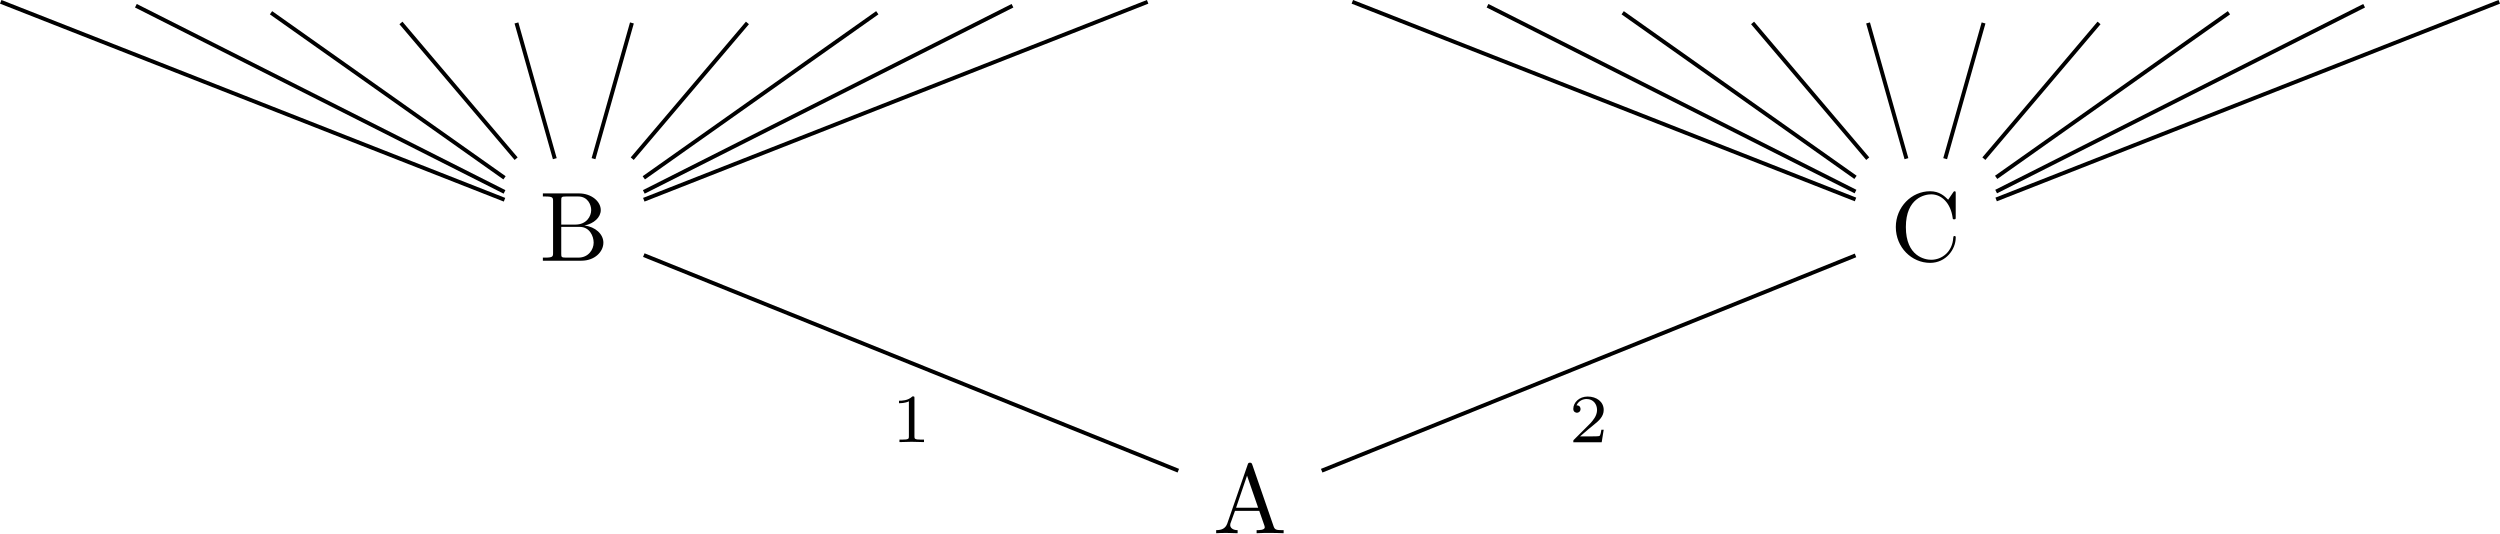
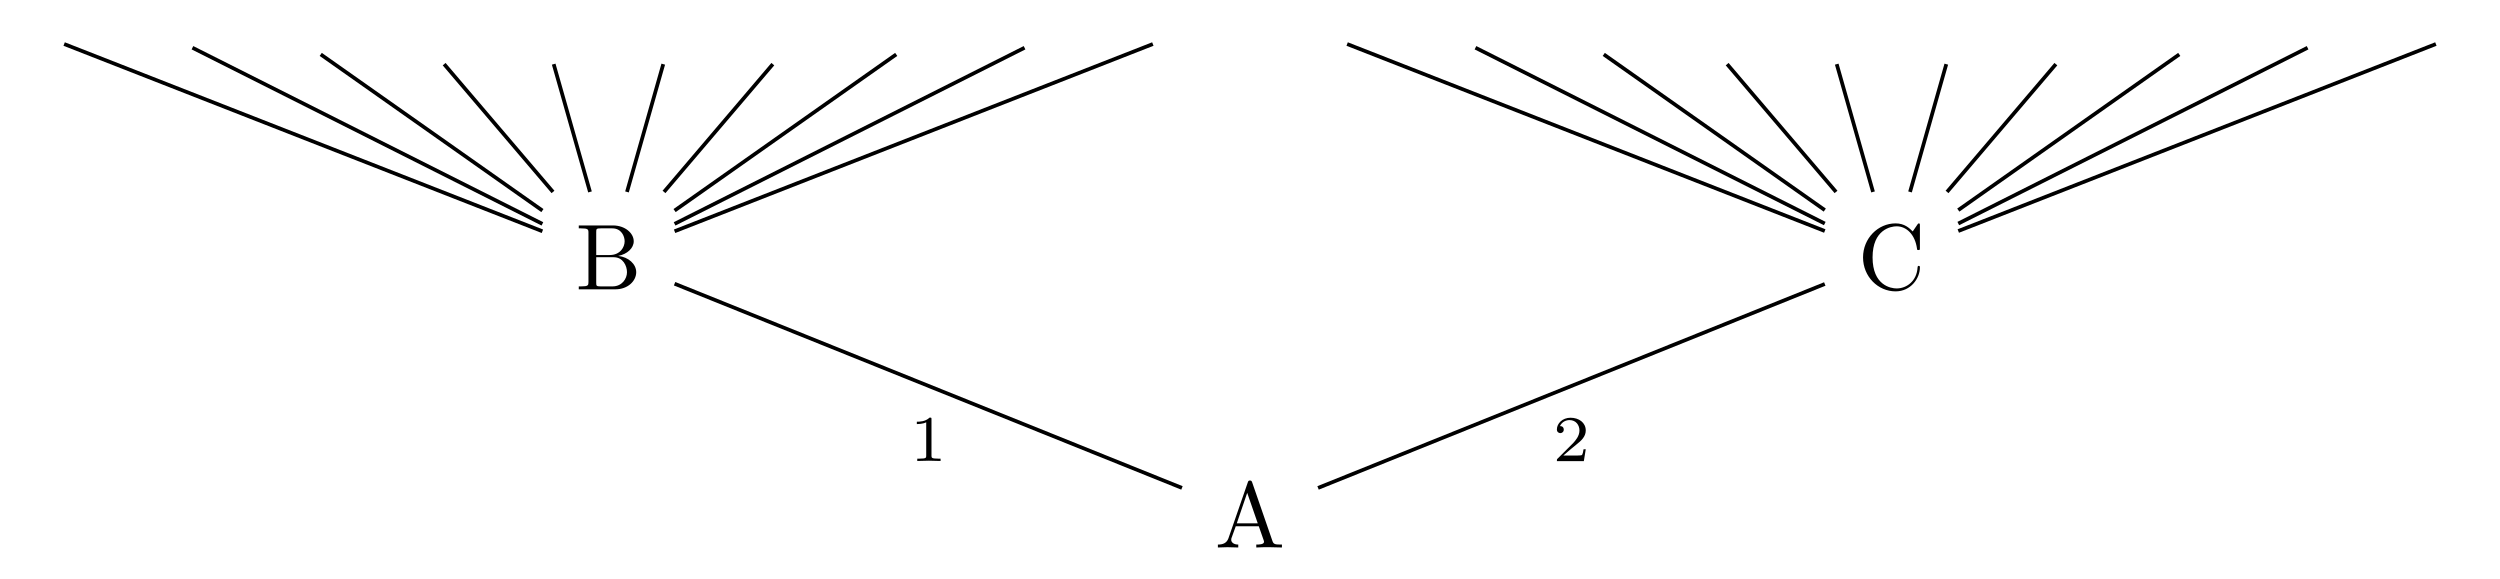
- <svg xmlns="http://www.w3.org/2000/svg" xmlns:xlink="http://www.w3.org/1999/xlink" width="253.04pt" height="53.971pt" viewBox="0 0 253.04 53.971" version="1.1" id="svg87">
+ <svg xmlns="http://www.w3.org/2000/svg" xmlns:xlink="http://www.w3.org/1999/xlink" width="266.572pt" height="61.699pt" viewBox="0 0 266.572 61.699" version="1.1" id="svg87">
  <defs id="defs21">
    <g id="g19">
      <g id="glyph-0-0" />
      <g id="glyph-0-1">
-         <path d="m 3.969,-6.938 c -0.047,-0.125 -0.078,-0.203 -0.234,-0.203 -0.156,0 -0.188,0.062 -0.234,0.203 L 1.438,-0.984 C 1.25,-0.469 0.859,-0.312 0.312,-0.312 V 0 c 0.234,-0.016 0.672,-0.031 1.016,-0.031 0.312,0 0.828,0.016 1.156,0.031 v -0.312 c -0.5,0 -0.75,-0.25 -0.75,-0.5 0,-0.031 0.016,-0.141 0.016,-0.156 L 2.219,-2.266 H 4.672 L 5.203,-0.75 c 0.016,0.047 0.031,0.109 0.031,0.141 0,0.297 -0.562,0.297 -0.828,0.297 V 0 c 0.359,-0.031 1.062,-0.031 1.438,-0.031 0.422,0 0.891,0.016 1.297,0.031 V -0.312 H 6.969 C 6.375,-0.312 6.234,-0.375 6.125,-0.703 Z m -0.531,1.109 1.125,3.25 H 2.328 Z m 0,0" id="path3" />
+         <path d="M 7.141 0 L 7.141 -0.312 L 6.969 -0.312 C 6.375 -0.312 6.234 -0.375 6.125 -0.703 L 3.969 -6.938 C 3.922 -7.062 3.891 -7.141 3.734 -7.141 C 3.578 -7.141 3.547 -7.078 3.5 -6.938 L 1.438 -0.984 C 1.25 -0.469 0.859 -0.312 0.312 -0.312 L 0.312 0 L 1.328 -0.031 L 2.484 0 L 2.484 -0.312 C 1.984 -0.312 1.734 -0.562 1.734 -0.812 C 1.734 -0.844 1.75 -0.953 1.75 -0.969 L 2.219 -2.266 L 4.672 -2.266 L 5.203 -0.75 C 5.219 -0.703 5.234 -0.641 5.234 -0.609 C 5.234 -0.312 4.672 -0.312 4.406 -0.312 L 4.406 0 C 4.766 -0.031 5.469 -0.031 5.844 -0.031 Z M 4.562 -2.578 L 2.328 -2.578 L 3.438 -5.828 Z M 4.562 -2.578 " id="path3" />
      </g>
      <g id="glyph-0-2">
-         <path d="m 2.219,-3.656 v -2.438 C 2.219,-6.438 2.234,-6.5 2.703,-6.5 H 3.938 c 0.969,0 1.312,0.844 1.312,1.375 0,0.641 -0.484,1.469 -1.594,1.469 z M 4.562,-3.562 C 5.531,-3.75 6.219,-4.391 6.219,-5.125 6.219,-5.984 5.297,-6.812 4,-6.812 H 0.359 V -6.5 H 0.594 c 0.766,0 0.797,0.109 0.797,0.469 v 5.25 c 0,0.359 -0.031,0.469 -0.797,0.469 H 0.359 V 0 h 3.906 c 1.328,0 2.219,-0.891 2.219,-1.828 0,-0.859 -0.812,-1.609 -1.922,-1.734 z m -0.609,3.25 h -1.25 c -0.469,0 -0.484,-0.062 -0.484,-0.391 v -2.719 h 1.875 C 5.078,-3.422 5.5,-2.5 5.5,-1.828 5.5,-1.125 4.969,-0.312 3.953,-0.312 Z m 0,0" id="path6" />
+         <path d="M 6.484 -1.828 C 6.484 -2.688 5.672 -3.438 4.562 -3.562 C 5.531 -3.75 6.219 -4.391 6.219 -5.125 C 6.219 -5.984 5.297 -6.812 4 -6.812 L 0.359 -6.812 L 0.359 -6.5 L 0.594 -6.5 C 1.359 -6.5 1.391 -6.391 1.391 -6.031 L 1.391 -0.781 C 1.391 -0.422 1.359 -0.312 0.594 -0.312 L 0.359 -0.312 L 0.359 0 L 4.266 0 C 5.594 0 6.484 -0.891 6.484 -1.828 Z M 5.25 -5.125 C 5.25 -4.484 4.766 -3.656 3.656 -3.656 L 2.219 -3.656 L 2.219 -6.094 C 2.219 -6.438 2.234 -6.5 2.703 -6.5 L 3.938 -6.5 C 4.906 -6.5 5.25 -5.656 5.25 -5.125 Z M 5.5 -1.828 C 5.5 -1.125 4.969 -0.312 3.953 -0.312 L 2.703 -0.312 C 2.234 -0.312 2.219 -0.375 2.219 -0.703 L 2.219 -3.422 L 4.094 -3.422 C 5.078 -3.422 5.5 -2.5 5.5 -1.828 Z M 5.5 -1.828 " id="path6" />
      </g>
      <g id="glyph-0-3">
-         <path d="m 0.562,-3.406 c 0,2.062 1.609,3.625 3.469,3.625 1.625,0 2.594,-1.391 2.594,-2.547 C 6.625,-2.422 6.625,-2.5 6.5,-2.5 6.391,-2.5 6.391,-2.438 6.375,-2.328 6.297,-0.906 5.234,-0.094 4.141,-0.094 c -0.609,0 -2.562,-0.328 -2.562,-3.312 0,-2.969 1.953,-3.312 2.562,-3.312 1.078,0 1.969,0.906 2.172,2.359 C 6.328,-4.219 6.328,-4.188 6.469,-4.188 6.625,-4.188 6.625,-4.219 6.625,-4.422 V -6.781 c 0,-0.172 0,-0.25 -0.109,-0.25 -0.031,0 -0.078,0 -0.156,0.125 l -0.5,0.734 C 5.5,-6.531 4.984,-7.031 4.031,-7.031 c -1.875,0 -3.469,1.594 -3.469,3.625 z m 0,0" id="path9" />
+         <path d="M 6.625 -2.328 C 6.625 -2.422 6.625 -2.5 6.5 -2.5 C 6.391 -2.5 6.391 -2.438 6.375 -2.328 C 6.297 -0.906 5.234 -0.094 4.141 -0.094 C 3.531 -0.094 1.578 -0.422 1.578 -3.406 C 1.578 -6.375 3.531 -6.719 4.141 -6.719 C 5.219 -6.719 6.109 -5.812 6.312 -4.359 C 6.328 -4.219 6.328 -4.188 6.469 -4.188 C 6.625 -4.188 6.625 -4.219 6.625 -4.422 L 6.625 -6.781 C 6.625 -6.953 6.625 -7.031 6.516 -7.031 C 6.484 -7.031 6.438 -7.031 6.359 -6.906 L 5.859 -6.172 C 5.5 -6.531 4.984 -7.031 4.031 -7.031 C 2.156 -7.031 0.562 -5.438 0.562 -3.406 C 0.562 -1.344 2.172 0.219 4.031 0.219 C 5.656 0.219 6.625 -1.172 6.625 -2.328 Z M 6.625 -2.328 " id="path9" />
      </g>
      <g id="glyph-1-0" />
      <g id="glyph-1-1">
-         <path d="m 2.328,-4.438 c 0,-0.188 0,-0.188 -0.203,-0.188 -0.453,0.438 -1.078,0.438 -1.359,0.438 v 0.25 c 0.156,0 0.625,0 1,-0.188 v 3.547 c 0,0.234 0,0.328 -0.688,0.328 H 0.812 V 0 c 0.125,0 0.984,-0.031 1.234,-0.031 0.219,0 1.094,0.031 1.25,0.031 V -0.25 H 3.031 c -0.703,0 -0.703,-0.094 -0.703,-0.328 z m 0,0" id="path13" />
+         <path d="M 3.297 0 L 3.297 -0.25 L 3.031 -0.25 C 2.328 -0.25 2.328 -0.344 2.328 -0.578 L 2.328 -4.438 C 2.328 -4.625 2.328 -4.625 2.125 -4.625 C 1.672 -4.188 1.047 -4.188 0.766 -4.188 L 0.766 -3.938 C 0.922 -3.938 1.391 -3.938 1.766 -4.125 L 1.766 -0.578 C 1.766 -0.344 1.766 -0.25 1.078 -0.25 L 0.812 -0.25 L 0.812 0 L 2.047 -0.031 Z M 3.297 0 " id="path13" />
      </g>
      <g id="glyph-1-2">
-         <path d="M 3.516,-1.266 H 3.281 c -0.016,0.156 -0.094,0.562 -0.188,0.625 C 3.047,-0.594 2.516,-0.594 2.406,-0.594 H 1.125 c 0.734,-0.641 0.984,-0.844 1.391,-1.172 0.516,-0.406 1,-0.844 1,-1.5 0,-0.844 -0.734,-1.359 -1.625,-1.359 -0.859,0 -1.453,0.609 -1.453,1.25 0,0.344 0.297,0.391 0.375,0.391 0.156,0 0.359,-0.125 0.359,-0.375 0,-0.125 -0.047,-0.375 -0.406,-0.375 C 0.984,-4.219 1.453,-4.375 1.781,-4.375 c 0.703,0 1.062,0.547 1.062,1.109 0,0.609 -0.438,1.078 -0.656,1.328 L 0.516,-0.266 C 0.438,-0.203 0.438,-0.188 0.438,0 h 2.875 z m 0,0" id="path16" />
+         <path d="M 3.516 -1.266 L 3.281 -1.266 C 3.266 -1.109 3.188 -0.703 3.094 -0.641 C 3.047 -0.594 2.516 -0.594 2.406 -0.594 L 1.125 -0.594 C 1.859 -1.234 2.109 -1.438 2.516 -1.766 C 3.031 -2.172 3.516 -2.609 3.516 -3.266 C 3.516 -4.109 2.781 -4.625 1.891 -4.625 C 1.031 -4.625 0.438 -4.016 0.438 -3.375 C 0.438 -3.031 0.734 -2.984 0.812 -2.984 C 0.969 -2.984 1.172 -3.109 1.172 -3.359 C 1.172 -3.484 1.125 -3.734 0.766 -3.734 C 0.984 -4.219 1.453 -4.375 1.781 -4.375 C 2.484 -4.375 2.844 -3.828 2.844 -3.266 C 2.844 -2.656 2.406 -2.188 2.188 -1.938 L 0.516 -0.266 C 0.438 -0.203 0.438 -0.188 0.438 0 L 3.312 0 Z M 3.516 -1.266 " id="path16" />
      </g>
    </g>
  </defs>
-   <g fill="#000000" fill-opacity="1" id="g25" transform="translate(-6.766992,-4.517668)">
-     <use xlink:href="#glyph-0-1" x="129.55" y="58.489" id="use23" />
+   <g fill="#000000" fill-opacity="1" id="g25">
+     <use xlink:href="#glyph-0-1" x="129.55" y="58.378" id="use23" />
  </g>
-   <g fill="#000000" fill-opacity="1" id="g29" transform="translate(-6.766992,-4.517668)">
-     <use xlink:href="#glyph-0-2" x="61.355" y="30.905" id="use27" />
+   <g fill="#000000" fill-opacity="1" id="g29">
+     <use xlink:href="#glyph-0-2" x="61.355" y="30.85" id="use27" />
  </g>
-   <g fill="#000000" fill-opacity="1" id="g33" transform="translate(-6.766992,-4.517668)">
-     <use xlink:href="#glyph-0-3" x="198.092" y="30.905" id="use31" />
+   <g fill="#000000" fill-opacity="1" id="g33">
+     <use xlink:href="#glyph-0-3" x="198.092" y="30.85" id="use31" />
  </g>
-   <path fill="none" stroke-width="0.399" stroke-linecap="butt" stroke-linejoin="miter" stroke="#000000" stroke-opacity="1" stroke-miterlimit="10" d="M 119.264,47.642 65.163,25.822" id="path35" />
-   <g fill="#000000" fill-opacity="1" id="g39" transform="translate(-6.766992,-4.517668)">
-     <use xlink:href="#glyph-1-1" x="96.995" y="49.265" id="use37" />
+   <path fill="none" stroke-width="0.399" stroke-linecap="butt" stroke-linejoin="miter" stroke="rgb(0%, 0%, 0%)" stroke-opacity="1" stroke-miterlimit="10" d="M -7.255 6.351 L -61.356 28.124 " transform="matrix(1, 0, 0, -1, 133.286, 58.378)" id="path35" />
+   <g fill="#000000" fill-opacity="1" id="g39">
+     <use xlink:href="#glyph-1-1" x="96.995" y="49.154" id="use37" />
  </g>
-   <path fill="none" stroke-width="0.399" stroke-linecap="butt" stroke-linejoin="miter" stroke="#000000" stroke-opacity="1" stroke-miterlimit="10" d="M 51.065,20.217 0.073,0.185" id="path41" />
-   <path fill="none" stroke-width="0.399" stroke-linecap="butt" stroke-linejoin="miter" stroke="#000000" stroke-opacity="1" stroke-miterlimit="10" d="M 51.065,19.424 13.753,0.58" id="path43" />
-   <path fill="none" stroke-width="0.399" stroke-linecap="butt" stroke-linejoin="miter" stroke="#000000" stroke-opacity="1" stroke-miterlimit="10" d="M 51.065,17.998 27.432,1.291" id="path45" />
-   <path fill="none" stroke-width="0.399" stroke-linecap="butt" stroke-linejoin="miter" stroke="#000000" stroke-opacity="1" stroke-miterlimit="10" d="M 52.241,16.06 40.581,2.322" id="path47" />
-   <path fill="none" stroke-width="0.399" stroke-linecap="butt" stroke-linejoin="miter" stroke="#000000" stroke-opacity="1" stroke-miterlimit="10" d="M 56.155,16.06 52.272,2.322" id="path49" />
-   <path fill="none" stroke-width="0.399" stroke-linecap="butt" stroke-linejoin="miter" stroke="#000000" stroke-opacity="1" stroke-miterlimit="10" d="M 60.073,16.06 63.96,2.322" id="path51" />
-   <path fill="none" stroke-width="0.399" stroke-linecap="butt" stroke-linejoin="miter" stroke="#000000" stroke-opacity="1" stroke-miterlimit="10" d="M 63.991,16.06 75.651,2.322" id="path53" />
-   <path fill="none" stroke-width="0.399" stroke-linecap="butt" stroke-linejoin="miter" stroke="#000000" stroke-opacity="1" stroke-miterlimit="10" d="M 65.163,17.998 88.796,1.291" id="path55" />
-   <path fill="none" stroke-width="0.399" stroke-linecap="butt" stroke-linejoin="miter" stroke="#000000" stroke-opacity="1" stroke-miterlimit="10" d="M 65.163,19.424 102.479,0.58" id="path57" />
-   <path fill="none" stroke-width="0.399" stroke-linecap="butt" stroke-linejoin="miter" stroke="#000000" stroke-opacity="1" stroke-miterlimit="10" d="M 65.163,20.217 116.159,0.185" id="path59" />
-   <path fill="none" stroke-width="0.399" stroke-linecap="butt" stroke-linejoin="miter" stroke="#000000" stroke-opacity="1" stroke-miterlimit="10" d="M 133.776,47.642 187.807,25.85" id="path61" />
-   <g fill="#000000" fill-opacity="1" id="g65" transform="translate(-6.766992,-4.517668)">
-     <use xlink:href="#glyph-1-2" x="165.571" y="49.279" id="use63" />
+   <path fill="none" stroke-width="0.399" stroke-linecap="butt" stroke-linejoin="miter" stroke="rgb(0%, 0%, 0%)" stroke-opacity="1" stroke-miterlimit="10" d="M -75.45 33.718 L -126.446 53.683 " transform="matrix(1, 0, 0, -1, 133.286, 58.378)" id="path41" />
+   <path fill="none" stroke-width="0.399" stroke-linecap="butt" stroke-linejoin="miter" stroke="rgb(0%, 0%, 0%)" stroke-opacity="1" stroke-miterlimit="10" d="M -75.45 34.507 L -112.766 53.288 " transform="matrix(1, 0, 0, -1, 133.286, 58.378)" id="path43" />
+   <path fill="none" stroke-width="0.399" stroke-linecap="butt" stroke-linejoin="miter" stroke="rgb(0%, 0%, 0%)" stroke-opacity="1" stroke-miterlimit="10" d="M -75.45 35.925 L -99.087 52.577 " transform="matrix(1, 0, 0, -1, 133.286, 58.378)" id="path45" />
+   <path fill="none" stroke-width="0.399" stroke-linecap="butt" stroke-linejoin="miter" stroke="rgb(0%, 0%, 0%)" stroke-opacity="1" stroke-miterlimit="10" d="M -74.321 37.913 L -85.927 51.538 " transform="matrix(1, 0, 0, -1, 133.286, 58.378)" id="path47" />
+   <path fill="none" stroke-width="0.399" stroke-linecap="butt" stroke-linejoin="miter" stroke="rgb(0%, 0%, 0%)" stroke-opacity="1" stroke-miterlimit="10" d="M -70.376 37.913 L -74.247 51.538 " transform="matrix(1, 0, 0, -1, 133.286, 58.378)" id="path49" />
+   <path fill="none" stroke-width="0.399" stroke-linecap="butt" stroke-linejoin="miter" stroke="rgb(0%, 0%, 0%)" stroke-opacity="1" stroke-miterlimit="10" d="M -66.431 37.913 L -62.563 51.538 " transform="matrix(1, 0, 0, -1, 133.286, 58.378)" id="path51" />
+   <path fill="none" stroke-width="0.399" stroke-linecap="butt" stroke-linejoin="miter" stroke="rgb(0%, 0%, 0%)" stroke-opacity="1" stroke-miterlimit="10" d="M -62.485 37.913 L -50.88 51.538 " transform="matrix(1, 0, 0, -1, 133.286, 58.378)" id="path53" />
+   <path fill="none" stroke-width="0.399" stroke-linecap="butt" stroke-linejoin="miter" stroke="rgb(0%, 0%, 0%)" stroke-opacity="1" stroke-miterlimit="10" d="M -61.356 35.925 L -37.724 52.577 " transform="matrix(1, 0, 0, -1, 133.286, 58.378)" id="path55" />
+   <path fill="none" stroke-width="0.399" stroke-linecap="butt" stroke-linejoin="miter" stroke="rgb(0%, 0%, 0%)" stroke-opacity="1" stroke-miterlimit="10" d="M -61.356 34.507 L -24.04 53.288 " transform="matrix(1, 0, 0, -1, 133.286, 58.378)" id="path57" />
+   <path fill="none" stroke-width="0.399" stroke-linecap="butt" stroke-linejoin="miter" stroke="rgb(0%, 0%, 0%)" stroke-opacity="1" stroke-miterlimit="10" d="M -61.356 33.718 L -10.36 53.683 " transform="matrix(1, 0, 0, -1, 133.286, 58.378)" id="path59" />
+   <path fill="none" stroke-width="0.399" stroke-linecap="butt" stroke-linejoin="miter" stroke="rgb(0%, 0%, 0%)" stroke-opacity="1" stroke-miterlimit="10" d="M 7.257 6.351 L 61.288 28.097 " transform="matrix(1, 0, 0, -1, 133.286, 58.378)" id="path61" />
+   <g fill="#000000" fill-opacity="1" id="g65">
+     <use xlink:href="#glyph-1-2" x="165.571" y="49.168" id="use63" />
  </g>
-   <path fill="none" stroke-width="0.399" stroke-linecap="butt" stroke-linejoin="miter" stroke="#000000" stroke-opacity="1" stroke-miterlimit="10" d="M 187.807,20.189 136.878,0.185" id="path67" />
-   <path fill="none" stroke-width="0.399" stroke-linecap="butt" stroke-linejoin="miter" stroke="#000000" stroke-opacity="1" stroke-miterlimit="10" d="M 187.807,19.389 150.561,0.58" id="path69" />
-   <path fill="none" stroke-width="0.399" stroke-linecap="butt" stroke-linejoin="miter" stroke="#000000" stroke-opacity="1" stroke-miterlimit="10" d="M 187.807,17.951 164.241,1.291" id="path71" />
-   <path fill="none" stroke-width="0.399" stroke-linecap="butt" stroke-linejoin="miter" stroke="#000000" stroke-opacity="1" stroke-miterlimit="10" d="M 189.046,16.06 177.389,2.322" id="path73" />
-   <path fill="none" stroke-width="0.399" stroke-linecap="butt" stroke-linejoin="miter" stroke="#000000" stroke-opacity="1" stroke-miterlimit="10" d="M 192.963,16.06 189.077,2.322" id="path75" />
-   <path fill="none" stroke-width="0.399" stroke-linecap="butt" stroke-linejoin="miter" stroke="#000000" stroke-opacity="1" stroke-miterlimit="10" d="M 196.881,16.06 200.768,2.322" id="path77" />
-   <path fill="none" stroke-width="0.399" stroke-linecap="butt" stroke-linejoin="miter" stroke="#000000" stroke-opacity="1" stroke-miterlimit="10" d="M 200.799,16.06 212.456,2.322" id="path79" />
-   <path fill="none" stroke-width="0.399" stroke-linecap="butt" stroke-linejoin="miter" stroke="#000000" stroke-opacity="1" stroke-miterlimit="10" d="M 202.042,17.951 225.604,1.291" id="path81" />
-   <path fill="none" stroke-width="0.399" stroke-linecap="butt" stroke-linejoin="miter" stroke="#000000" stroke-opacity="1" stroke-miterlimit="10" d="M 202.042,19.389 239.288,0.58" id="path83" />
-   <path fill="none" stroke-width="0.399" stroke-linecap="butt" stroke-linejoin="miter" stroke="#000000" stroke-opacity="1" stroke-miterlimit="10" d="M 202.042,20.189 252.967,0.185" id="path85" />
+   <path fill="none" stroke-width="0.399" stroke-linecap="butt" stroke-linejoin="miter" stroke="rgb(0%, 0%, 0%)" stroke-opacity="1" stroke-miterlimit="10" d="M 61.288 33.745 L 10.359 53.683 " transform="matrix(1, 0, 0, -1, 133.286, 58.378)" id="path67" />
+   <path fill="none" stroke-width="0.399" stroke-linecap="butt" stroke-linejoin="miter" stroke="rgb(0%, 0%, 0%)" stroke-opacity="1" stroke-miterlimit="10" d="M 61.288 34.542 L 24.042 53.288 " transform="matrix(1, 0, 0, -1, 133.286, 58.378)" id="path69" />
+   <path fill="none" stroke-width="0.399" stroke-linecap="butt" stroke-linejoin="miter" stroke="rgb(0%, 0%, 0%)" stroke-opacity="1" stroke-miterlimit="10" d="M 61.288 35.976 L 37.722 52.577 " transform="matrix(1, 0, 0, -1, 133.286, 58.378)" id="path71" />
+   <path fill="none" stroke-width="0.399" stroke-linecap="butt" stroke-linejoin="miter" stroke="rgb(0%, 0%, 0%)" stroke-opacity="1" stroke-miterlimit="10" d="M 62.487 37.913 L 50.878 51.538 " transform="matrix(1, 0, 0, -1, 133.286, 58.378)" id="path73" />
+   <path fill="none" stroke-width="0.399" stroke-linecap="butt" stroke-linejoin="miter" stroke="rgb(0%, 0%, 0%)" stroke-opacity="1" stroke-miterlimit="10" d="M 66.433 37.913 L 62.562 51.538 " transform="matrix(1, 0, 0, -1, 133.286, 58.378)" id="path75" />
+   <path fill="none" stroke-width="0.399" stroke-linecap="butt" stroke-linejoin="miter" stroke="rgb(0%, 0%, 0%)" stroke-opacity="1" stroke-miterlimit="10" d="M 70.378 37.913 L 74.245 51.538 " transform="matrix(1, 0, 0, -1, 133.286, 58.378)" id="path77" />
+   <path fill="none" stroke-width="0.399" stroke-linecap="butt" stroke-linejoin="miter" stroke="rgb(0%, 0%, 0%)" stroke-opacity="1" stroke-miterlimit="10" d="M 74.323 37.913 L 85.929 51.538 " transform="matrix(1, 0, 0, -1, 133.286, 58.378)" id="path79" />
+   <path fill="none" stroke-width="0.399" stroke-linecap="butt" stroke-linejoin="miter" stroke="rgb(0%, 0%, 0%)" stroke-opacity="1" stroke-miterlimit="10" d="M 75.523 35.976 L 99.085 52.577 " transform="matrix(1, 0, 0, -1, 133.286, 58.378)" id="path81" />
+   <path fill="none" stroke-width="0.399" stroke-linecap="butt" stroke-linejoin="miter" stroke="rgb(0%, 0%, 0%)" stroke-opacity="1" stroke-miterlimit="10" d="M 75.523 34.542 L 112.769 53.288 " transform="matrix(1, 0, 0, -1, 133.286, 58.378)" id="path83" />
+   <path fill="none" stroke-width="0.399" stroke-linecap="butt" stroke-linejoin="miter" stroke="rgb(0%, 0%, 0%)" stroke-opacity="1" stroke-miterlimit="10" d="M 75.523 33.745 L 126.448 53.683 " transform="matrix(1, 0, 0, -1, 133.286, 58.378)" id="path85" />
</svg>
